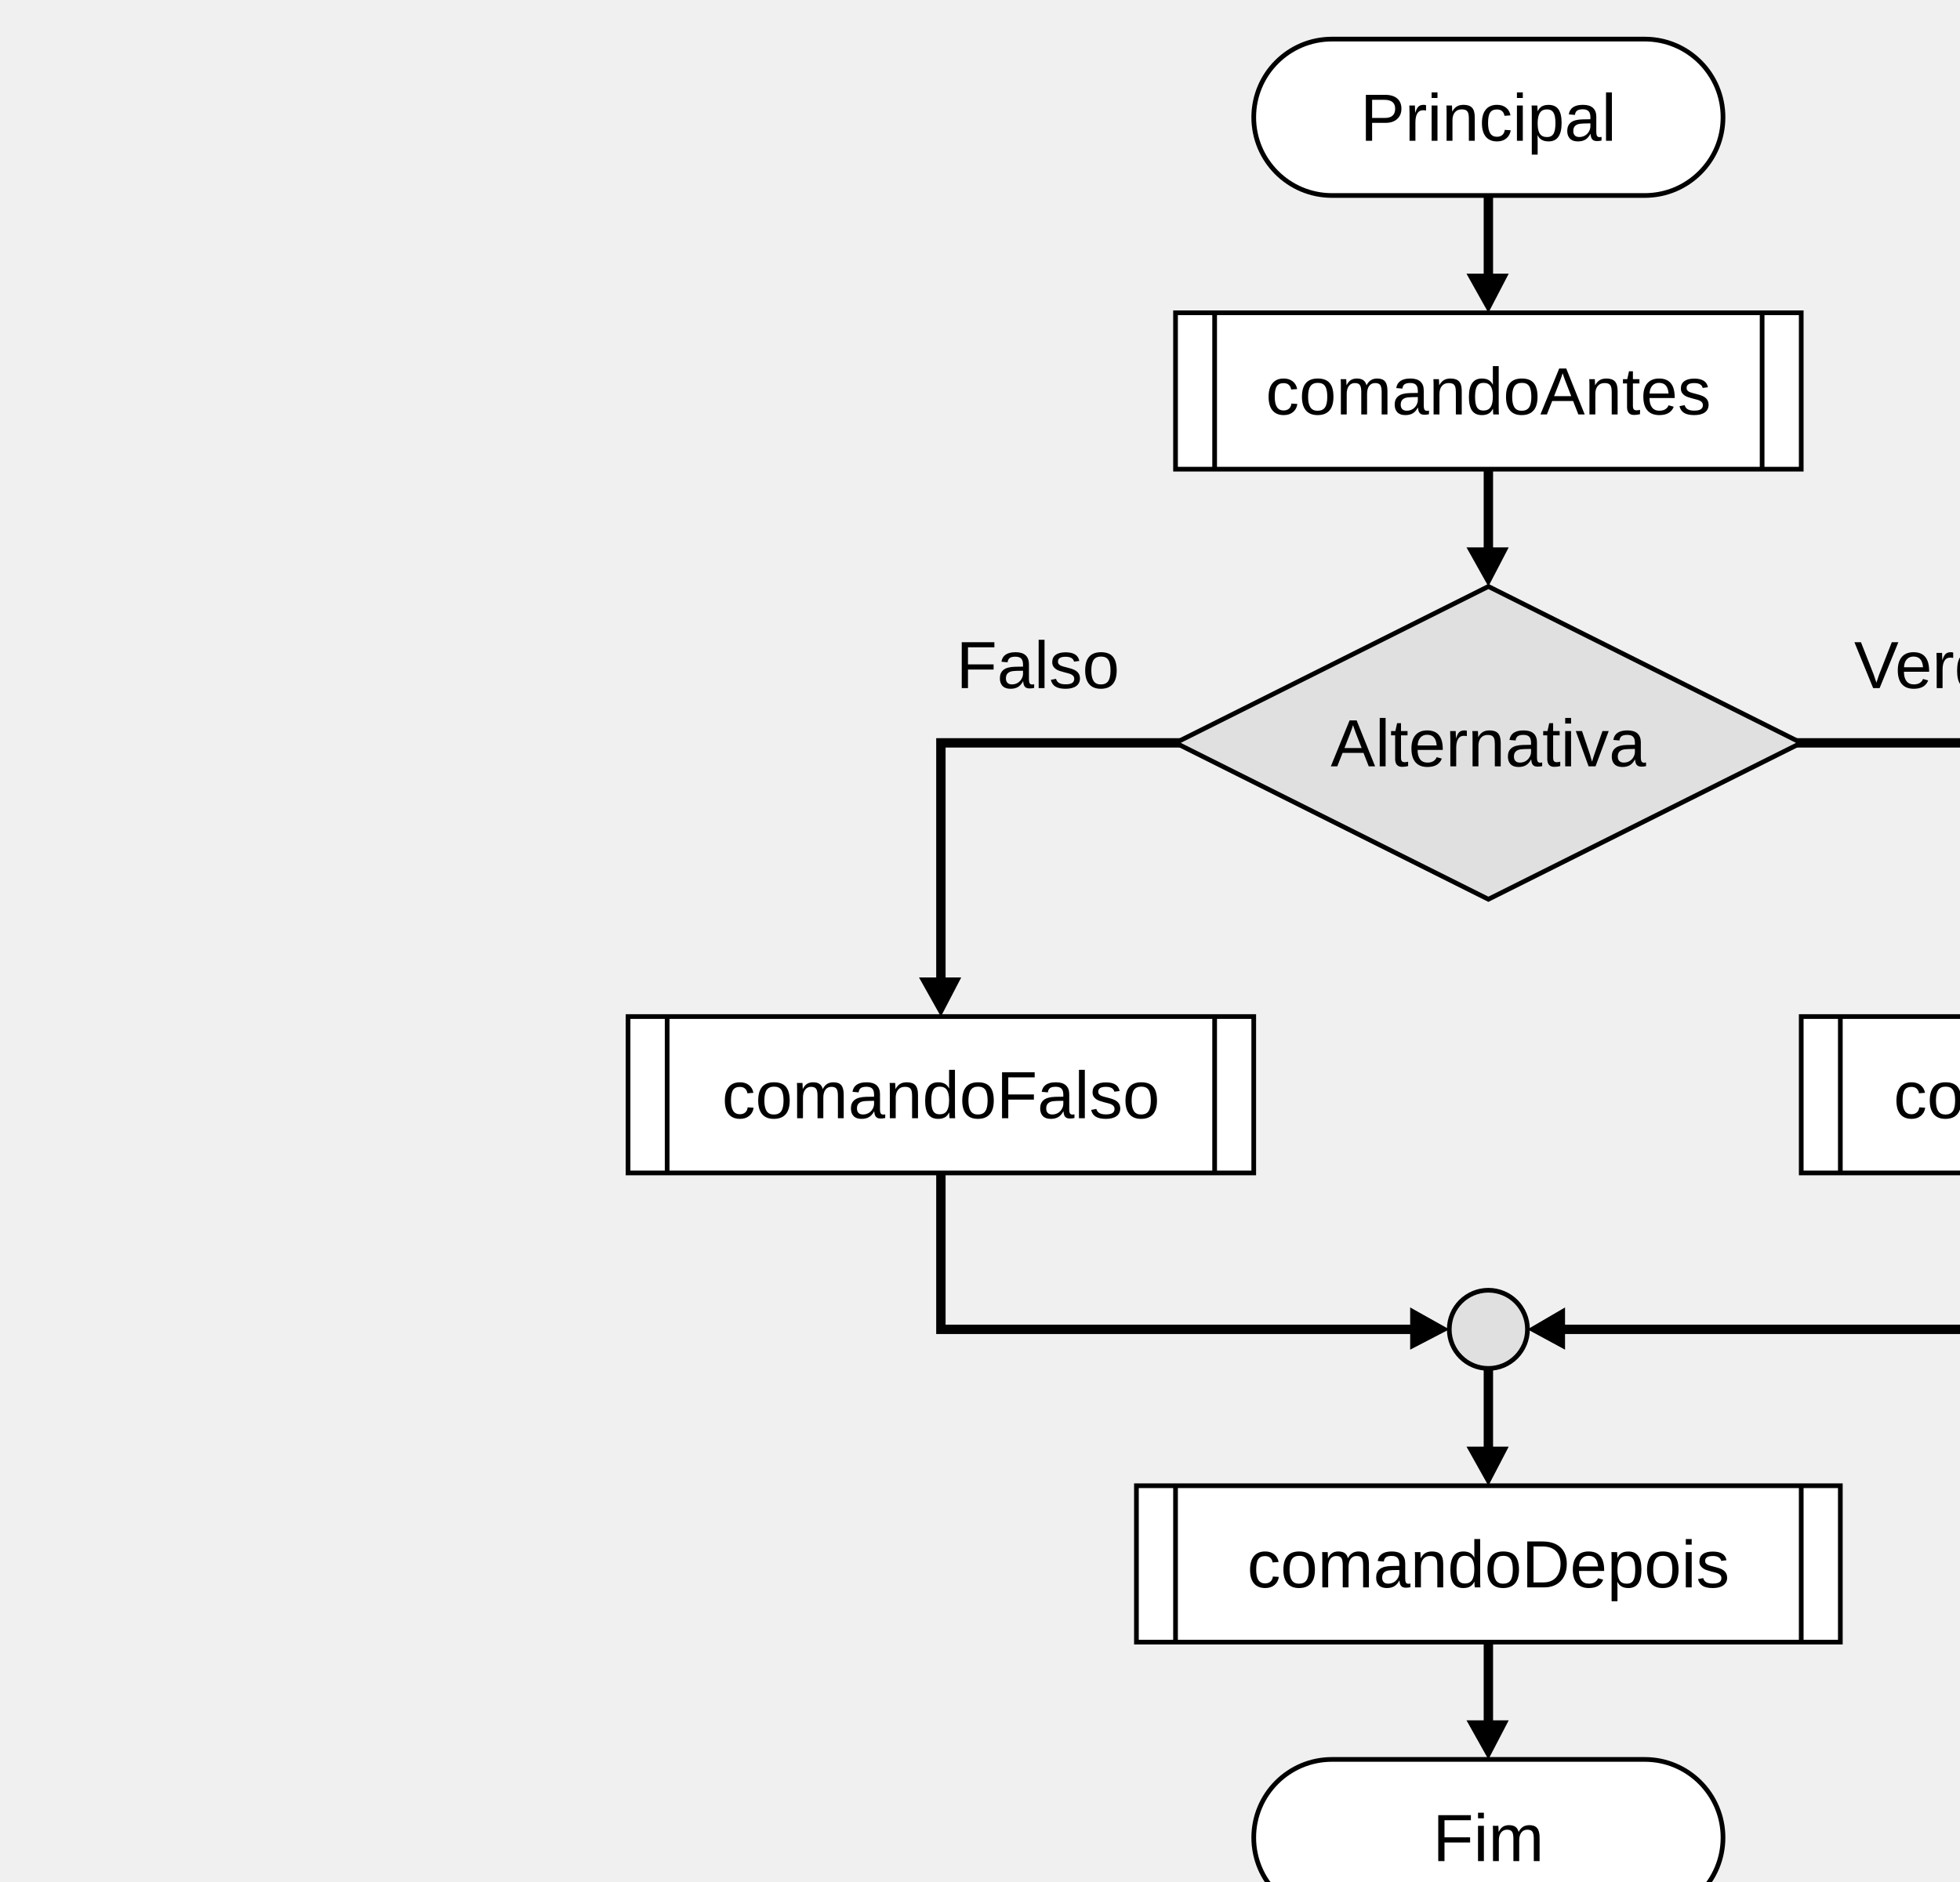
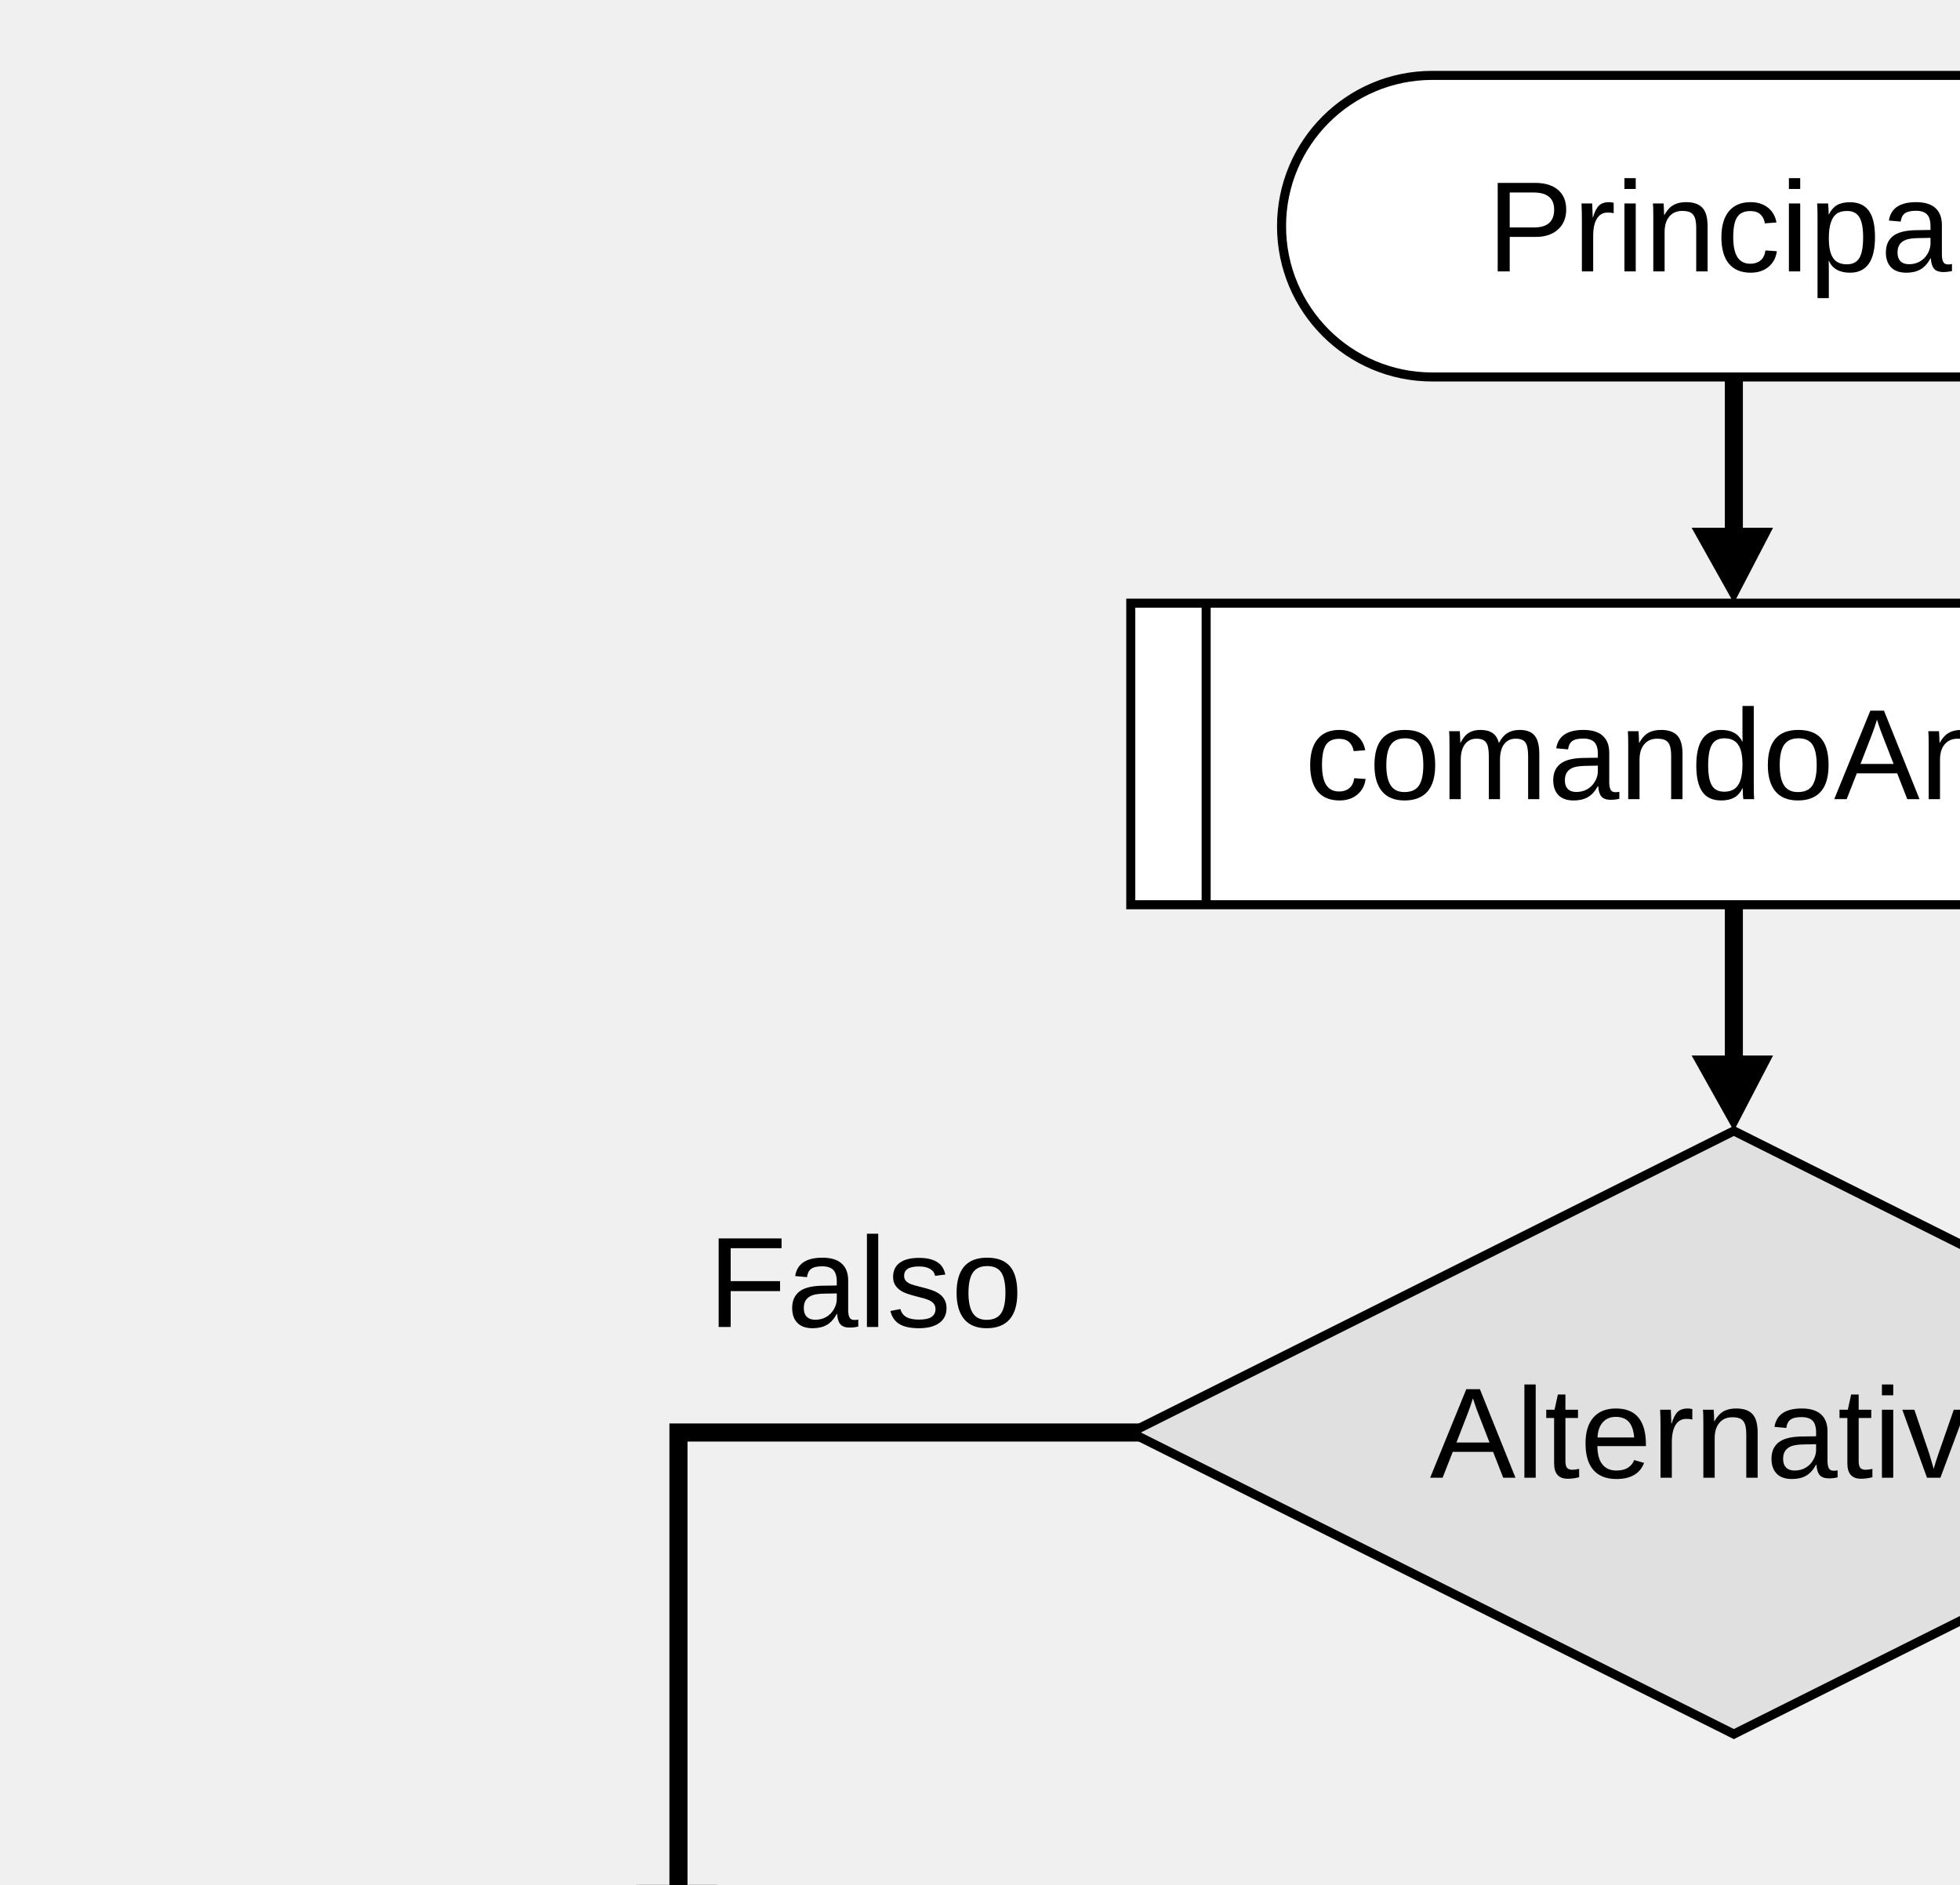
- <svg xmlns="http://www.w3.org/2000/svg" version="1.1" width="500">
+ <svg xmlns="http://www.w3.org/2000/svg" version="1.1" width="650" height="625">
  <g>
    <polyline fill="none" stroke="#000000" stroke-width="6" stroke-dasharray="none" points="575,125 575,186" />
    <polygon fill="#000000" stroke="none" points="575,200 588,175 561,175" />
    <polyline fill="none" stroke="#000000" stroke-width="6" stroke-dasharray="none" points="575,1050 575,1111" />
    <polygon fill="#000000" stroke="none" points="575,1125 588,1100 561,1100" />
    <g>
      <path fill="#FFFFFF" stroke="#000000" stroke-width="3" stroke-dasharray="none" d="M 475,25 A 50,50 0 0,0 475,125 L 675,125 A 50,50 0 0,0 675,25 Z" />
      <text x="575" y="40" fill="#000000" font-family="Arial" font-size="32pt" text-anchor="middle" direction="ltr">
        <tspan x="575" dy="50" unicode-bidi="embed">Principal</tspan>
      </text>
    </g>
    <g>
      <path fill="#FFFFFF" stroke="#000000" stroke-width="3" stroke-dasharray="none" d="M 475,1125 A 50,50 0 0,0 475,1225 L 675,1225 A 50,50 0 0,0 675,1125 Z" />
      <text x="575" y="1140" fill="#000000" font-family="Arial" font-size="32pt" text-anchor="middle" direction="ltr">
        <tspan x="575" dy="50" unicode-bidi="embed">Fim</tspan>
      </text>
    </g>
    <g>
      <polyline fill="none" stroke="#000000" stroke-width="6" stroke-dasharray="none" points="575,300 575,361" />
      <polygon fill="#000000" stroke="none" points="575,375 588,350 561,350" />
      <polyline fill="none" stroke="#000000" stroke-width="6" stroke-dasharray="none" points="575,875 575,936" />
      <polygon fill="#000000" stroke="none" points="575,950 588,925 561,925" />
      <g>
        <path fill="#FFFFFF" stroke="#000000" stroke-width="3" stroke-dasharray="none" d="M 375,200 L 375,300 L 775,300 L 775,200 Z" />
        <polyline fill="none" stroke="#000000" stroke-width="3" stroke-dasharray="none" points="400,200 400,300" />
        <polyline fill="none" stroke="#000000" stroke-width="3" stroke-dasharray="none" points="750,200 750,300" />
        <text x="575" y="215" fill="#000000" font-family="Arial" font-size="32pt" text-anchor="middle" direction="ltr">
          <tspan x="575" dy="50" unicode-bidi="embed">comandoAntes</tspan>
        </text>
      </g>
      <g>
        <polyline fill="none" stroke="#000000" stroke-width="6" stroke-dasharray="none" points="750,475 1025,475 1025,636" />
        <polygon fill="#000000" stroke="none" points="1025,650 1038,625 1011,625" />
        <polyline fill="none" stroke="#000000" stroke-width="6" stroke-dasharray="none" points="1025,750 1025,850 613,850" />
        <polygon fill="#000000" stroke="none" points="600,850 624,863 624,836" />
        <polyline fill="none" stroke="#000000" stroke-width="6" stroke-dasharray="none" points="400,475 225,475 225,636" />
        <polygon fill="#000000" stroke="none" points="225,650 238,625 211,625" />
        <polyline fill="none" stroke="#000000" stroke-width="6" stroke-dasharray="none" points="225,750 225,850 536,850" />
        <polygon fill="#000000" stroke="none" points="550,850 525,836 525,863" />
        <g>
          <path fill="#E0E0E0" stroke="#000000" stroke-width="3" stroke-dasharray="none" d="M 575,375 L 375,475 L 575,575 L 775,475 Z" />
          <text x="575" y="440" fill="#000000" font-family="Arial" font-size="32pt" text-anchor="middle" direction="ltr">
            <tspan x="575" dy="50" unicode-bidi="embed">Alternativa</tspan>
          </text>
        </g>
        <g>
          <path fill="#FFFFFF" stroke="#000000" stroke-width="3" stroke-dasharray="none" d="M 775,650 L 775,750 L 1275,750 L 1275,650 Z" />
          <polyline fill="none" stroke="#000000" stroke-width="3" stroke-dasharray="none" points="800,650 800,750" />
          <polyline fill="none" stroke="#000000" stroke-width="3" stroke-dasharray="none" points="1250,650 1250,750" />
          <text x="1025" y="665" fill="#000000" font-family="Arial" font-size="32pt" text-anchor="middle" direction="ltr">
            <tspan x="1025" dy="50" unicode-bidi="embed">comandoVerdadeiro</tspan>
          </text>
        </g>
        <g>
          <path fill="#FFFFFF" stroke="#000000" stroke-width="3" stroke-dasharray="none" d="M 25,650 L 25,750 L 425,750 L 425,650 Z" />
          <polyline fill="none" stroke="#000000" stroke-width="3" stroke-dasharray="none" points="50,650 50,750" />
          <polyline fill="none" stroke="#000000" stroke-width="3" stroke-dasharray="none" points="400,650 400,750" />
          <text x="225" y="665" fill="#000000" font-family="Arial" font-size="32pt" text-anchor="middle" direction="ltr">
            <tspan x="225" dy="50" unicode-bidi="embed">comandoFalso</tspan>
          </text>
        </g>
        <ellipse cx="575" cy="850" rx="25" ry="25" fill="#E0E0E0" stroke="#000000" stroke-width="3" />
        <text x="912" y="390" fill="#000000" font-family="Arial" font-size="32pt" text-anchor="middle" direction="ltr">
          <tspan x="912" dy="50" unicode-bidi="embed">Verdadeiro</tspan>
        </text>
        <text x="287" y="390" fill="#000000" font-family="Arial" font-size="32pt" text-anchor="middle" direction="ltr">
          <tspan x="287" dy="50" unicode-bidi="embed">Falso</tspan>
        </text>
      </g>
      <g>
        <path fill="#FFFFFF" stroke="#000000" stroke-width="3" stroke-dasharray="none" d="M 350,950 L 350,1050 L 800,1050 L 800,950 Z" />
        <polyline fill="none" stroke="#000000" stroke-width="3" stroke-dasharray="none" points="375,950 375,1050" />
        <polyline fill="none" stroke="#000000" stroke-width="3" stroke-dasharray="none" points="775,950 775,1050" />
        <text x="575" y="965" fill="#000000" font-family="Arial" font-size="32pt" text-anchor="middle" direction="ltr">
          <tspan x="575" dy="50" unicode-bidi="embed">comandoDepois</tspan>
        </text>
      </g>
    </g>
  </g>
</svg>
